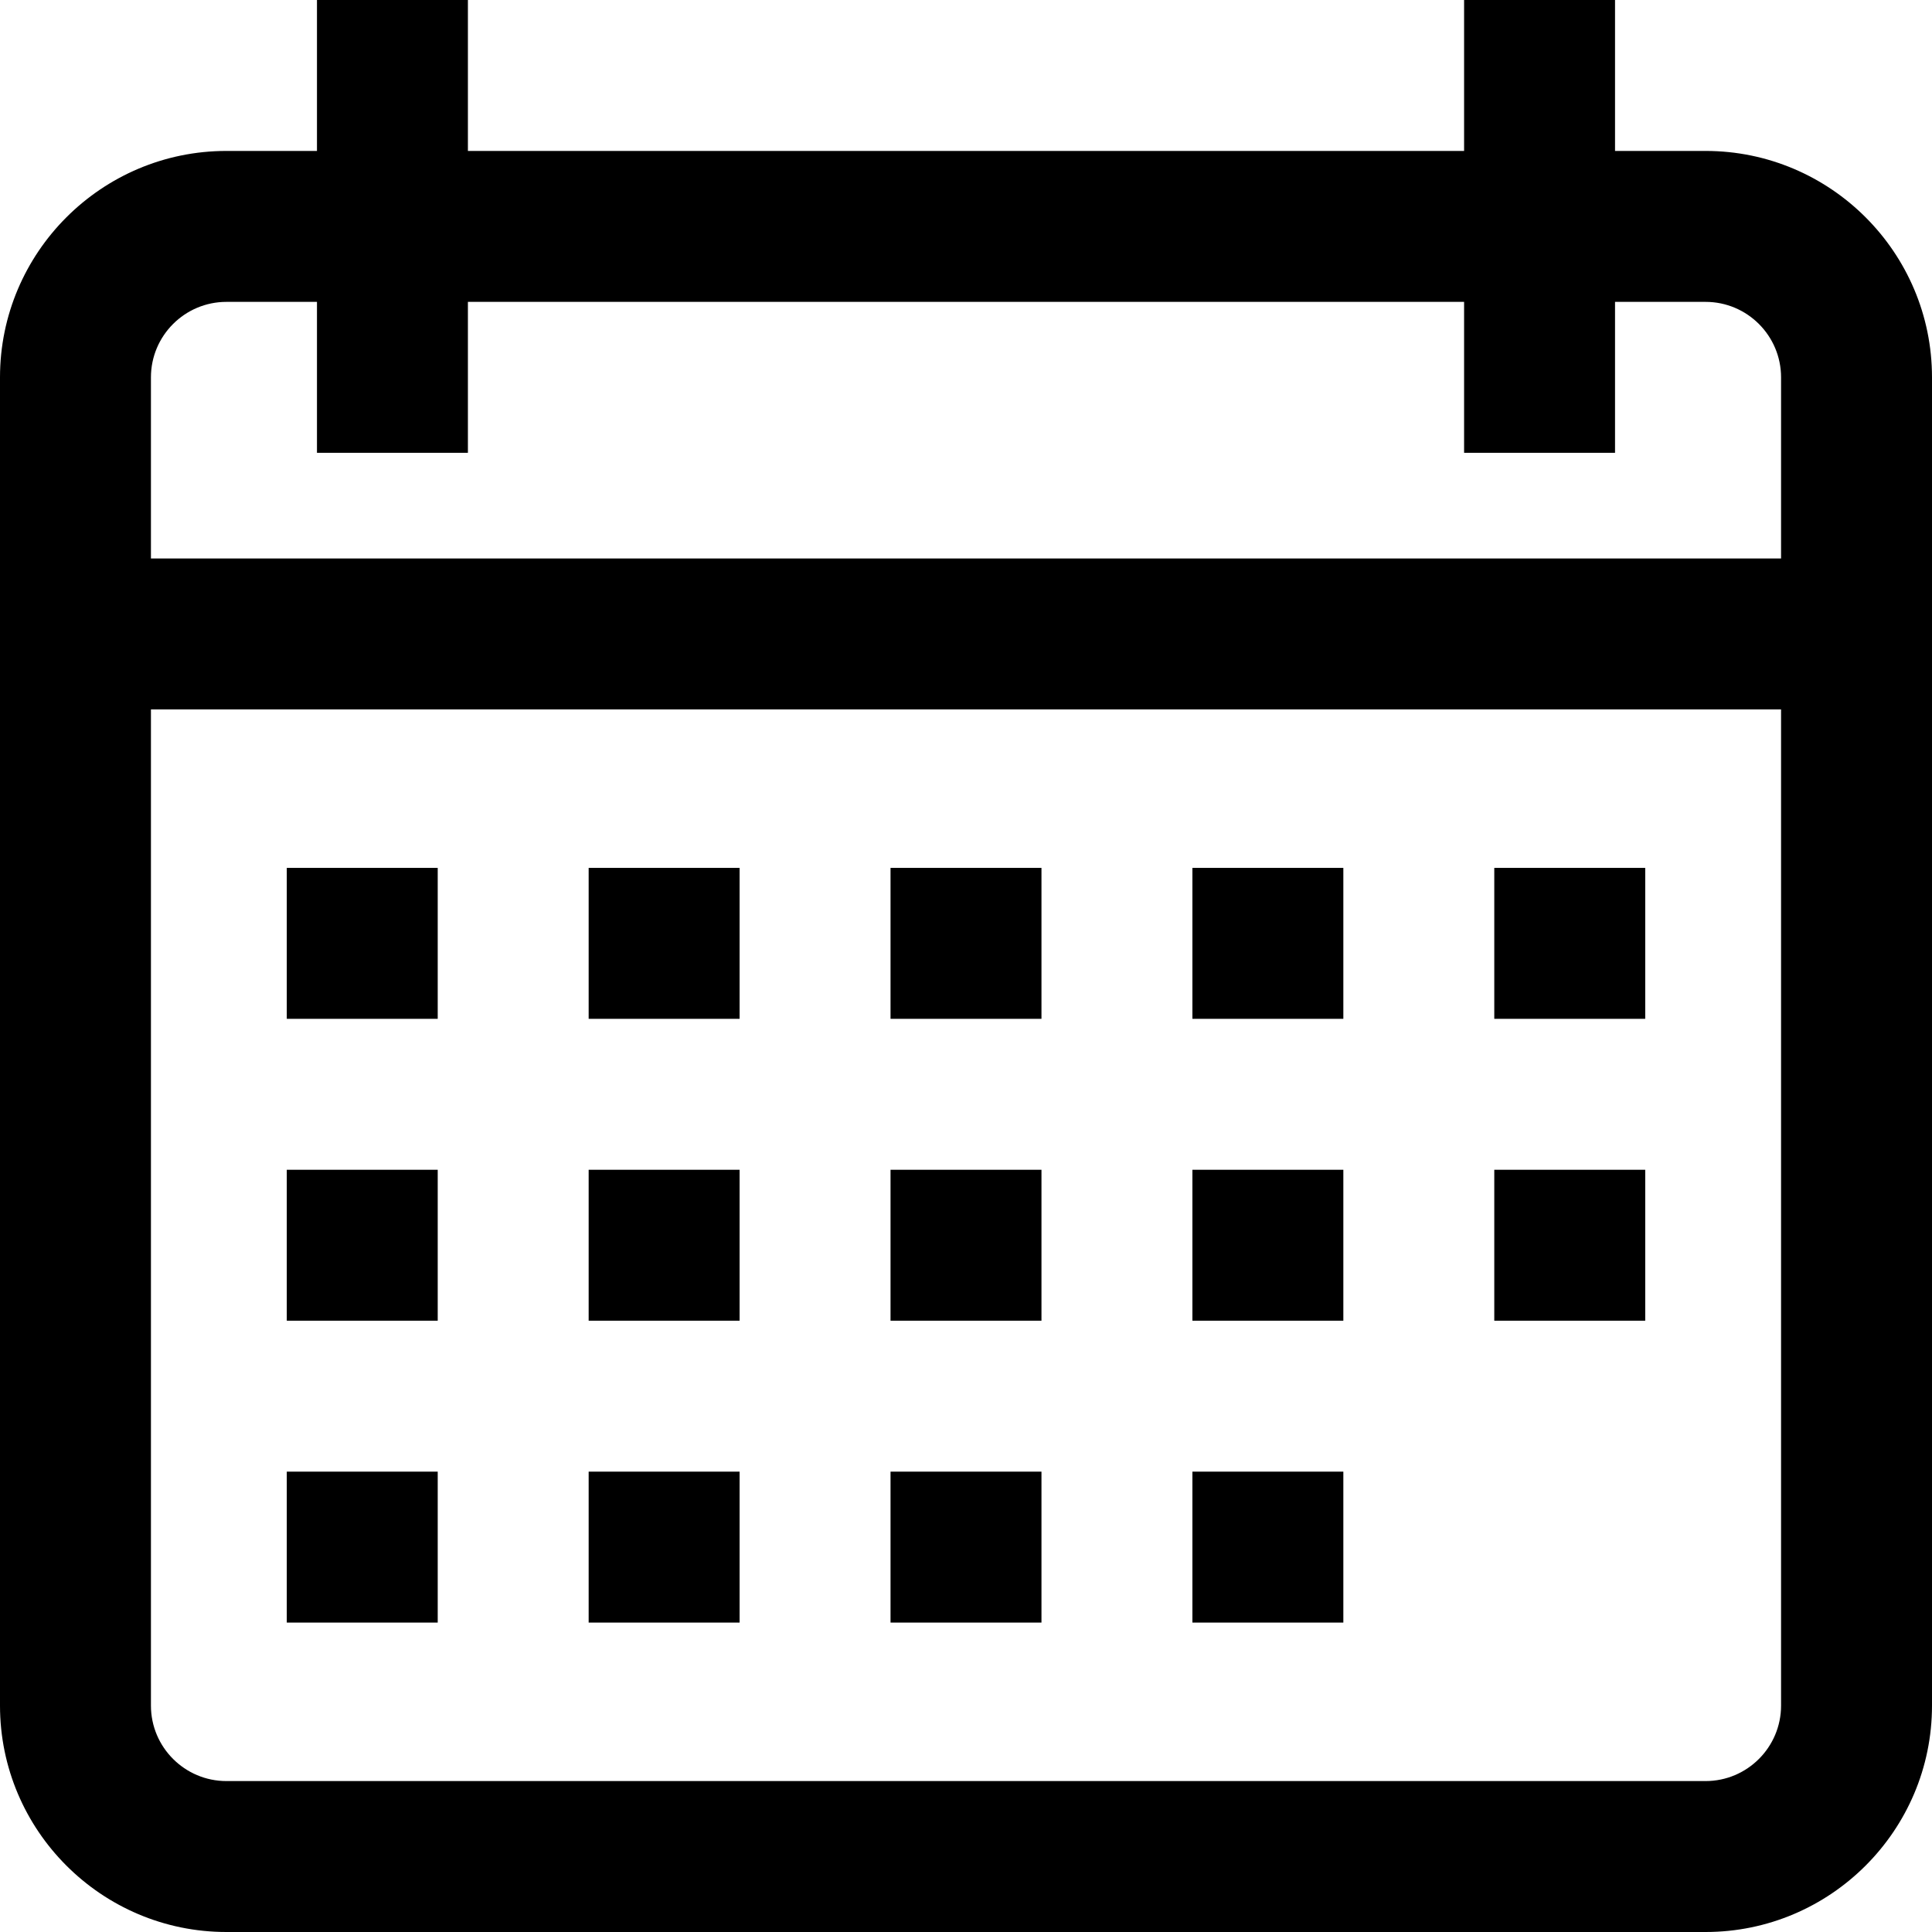
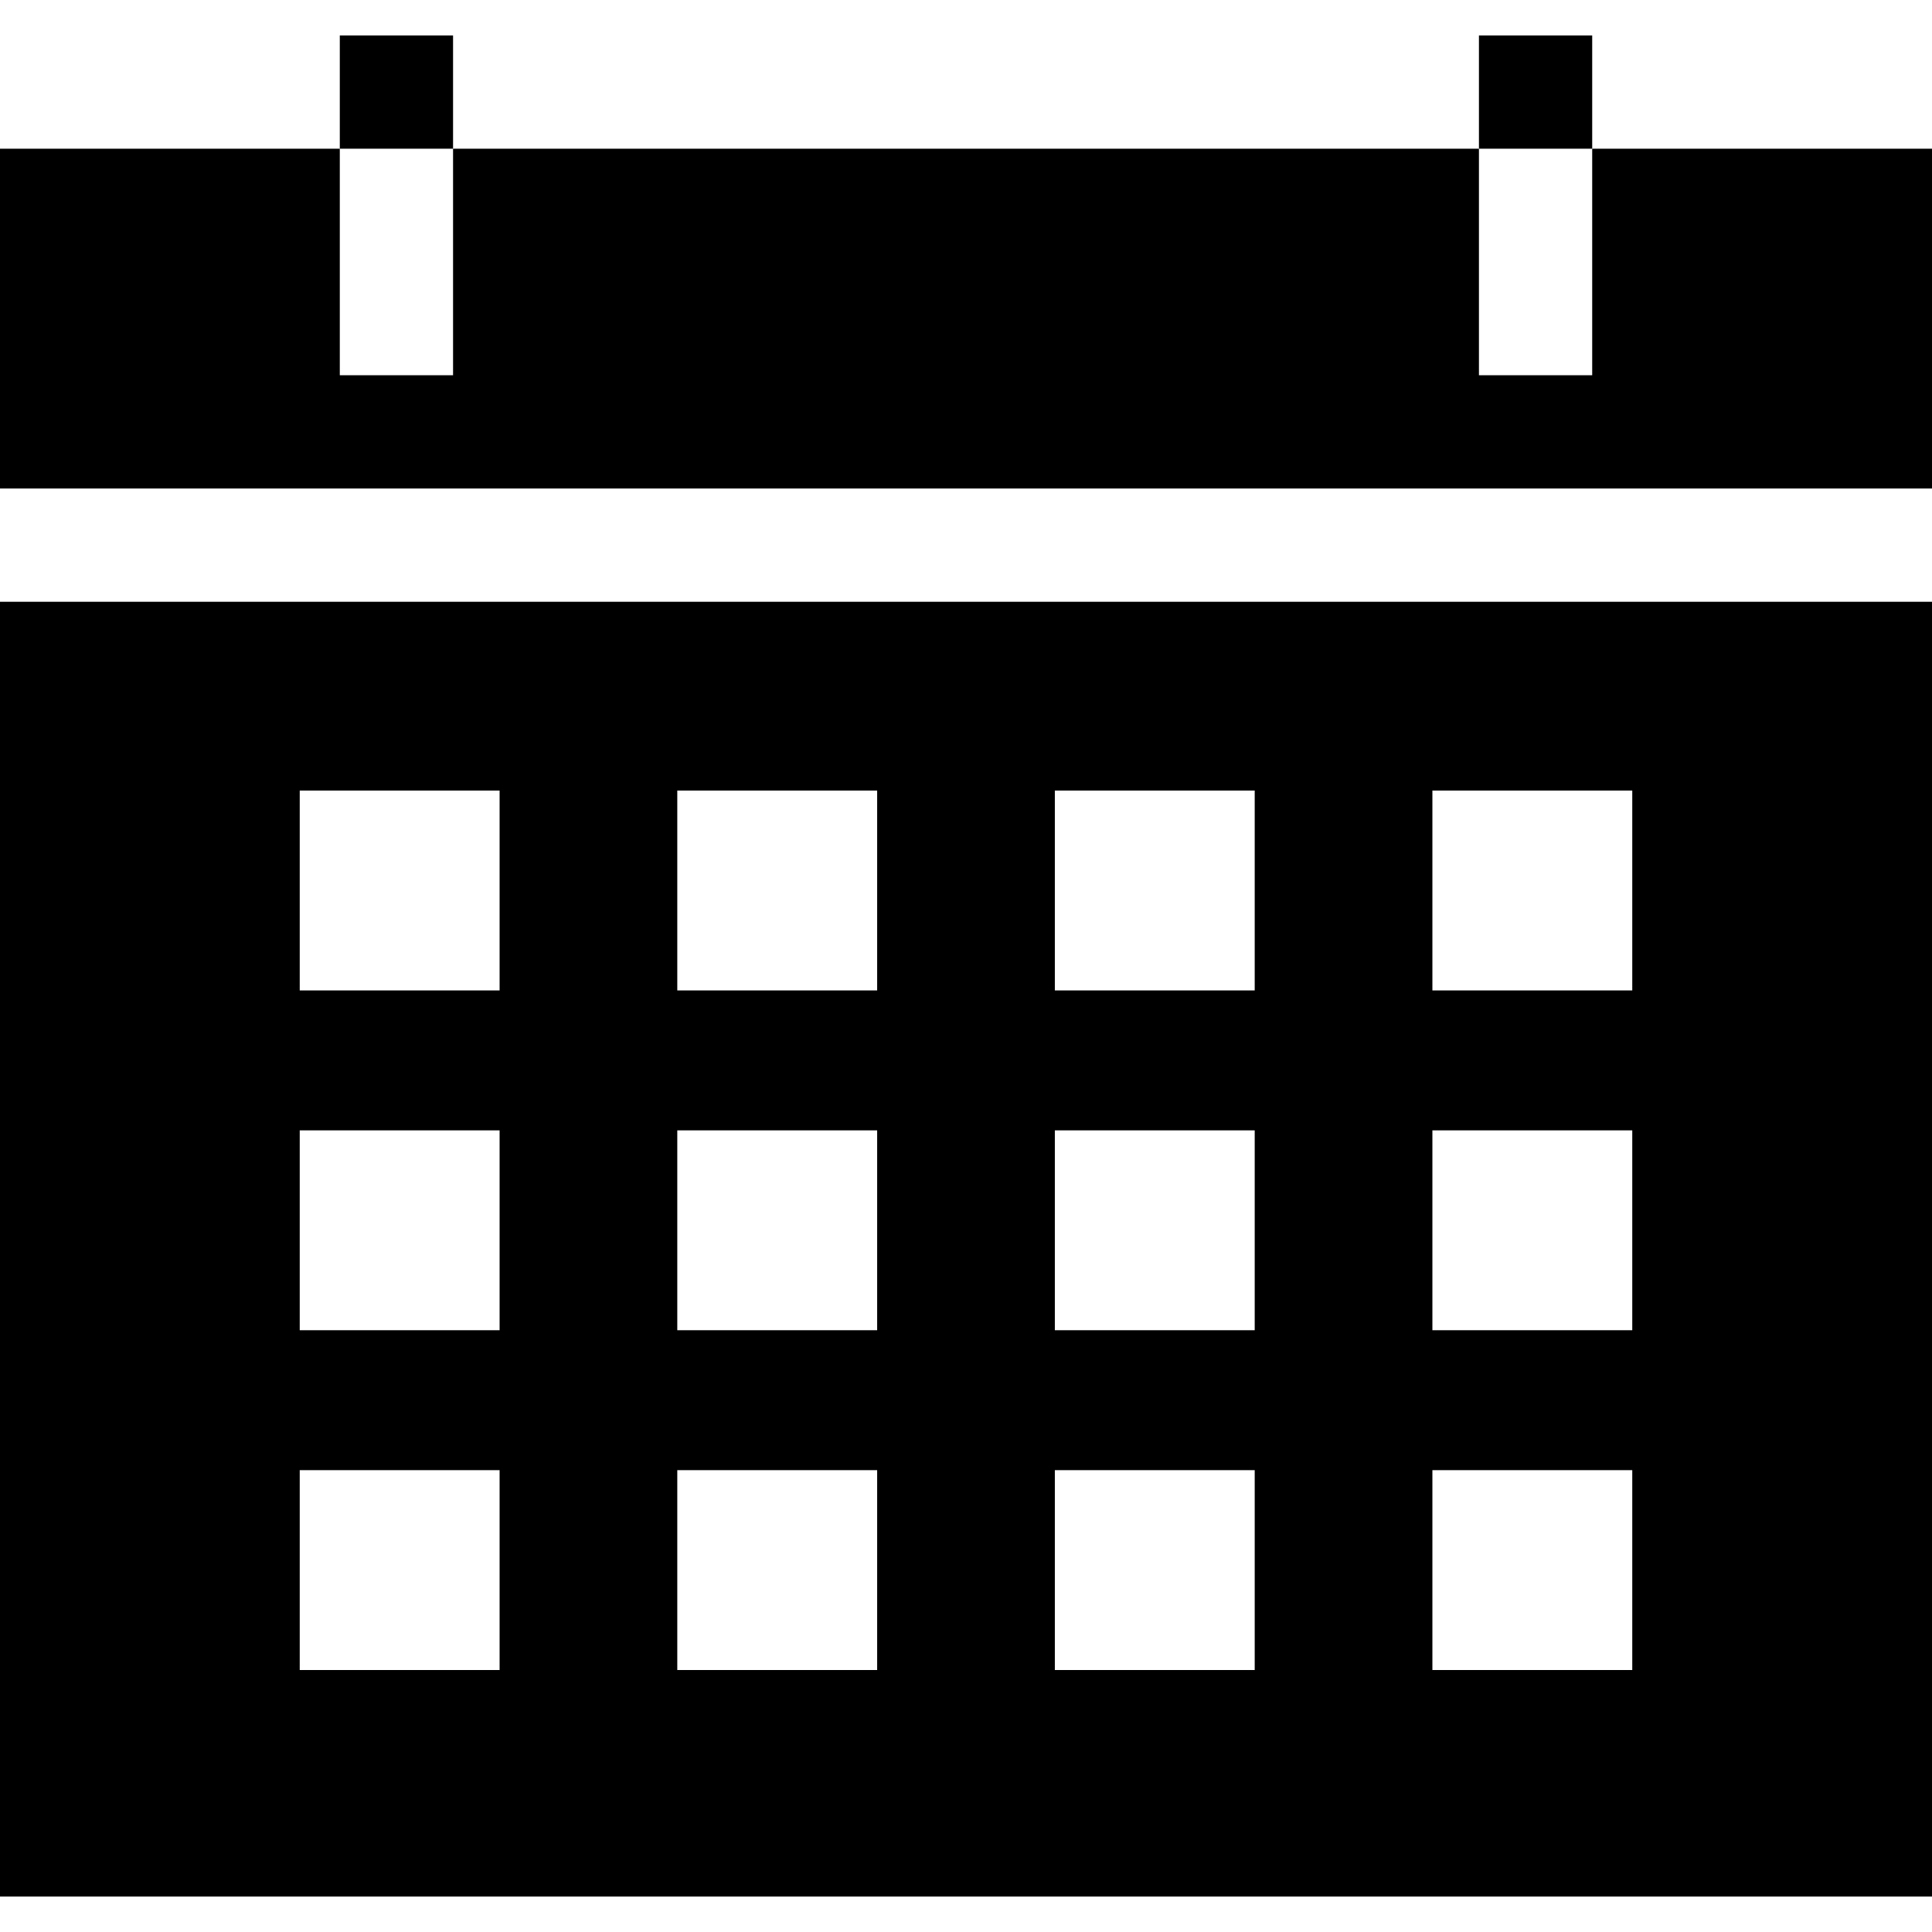
- <svg xmlns="http://www.w3.org/2000/svg" version="1.1" id="Capa_1" x="0px" y="0px" viewBox="0 0 512 512" style="enable-background:new 0 0 512 512;" xml:space="preserve">
+ <svg xmlns="http://www.w3.org/2000/svg" version="1.1" id="Layer_1" x="0px" y="0px" viewBox="0 0 511.746 511.746" style="enable-background:new 0 0 511.746 511.746;" xml:space="preserve" width="512" height="512">
  <g>
-     <g>
-       <path d="M452,40h-24V0h-40v40H124V0H84v40H60C26.916,40,0,66.916,0,100v352c0,33.084,26.916,60,60,60h392    c33.084,0,60-26.916,60-60V100C512,66.916,485.084,40,452,40z M472,452c0,11.028-8.972,20-20,20H60c-11.028,0-20-8.972-20-20V188    h432V452z M472,148H40v-48c0-11.028,8.972-20,20-20h24v40h40V80h264v40h40V80h24c11.028,0,20,8.972,20,20V148z" />
-     </g>
+     <path d="M0,502.358h511.746V159.396H0V502.358z M379.411,209.402h52.942v52.941h-52.942V209.402z M379.411,299.407h52.942v52.942   h-52.942V299.407z M379.411,389.413h52.942v52.941h-52.942V389.413z M279.405,209.402h52.941v52.941h-52.941V209.402z    M279.405,299.407h52.941v52.942h-52.941V299.407z M279.405,389.413h52.941v52.941h-52.941V389.413z M179.398,209.402h52.942   v52.941h-52.942V209.402z M179.398,299.407h52.942v52.942h-52.942V299.407z M179.398,389.413h52.942v52.941h-52.942V389.413z    M79.393,209.402h52.941v52.941H79.393V209.402z M79.393,299.407h52.941v52.942H79.393V299.407z M132.334,389.413v52.941H79.393   v-52.941H132.334z" />
+     <polygon points="511.746,39.391 421.74,39.391 421.74,99.394 391.74,99.394 391.74,39.391 120.006,39.391 120.006,99.394    90.006,99.394 90.006,39.391 0,39.391 0,129.396 511.746,129.396  " />
+     <rect x="90.006" y="9.388" width="30" height="30" />
+     <rect x="391.74" y="9.388" width="30" height="30" />
  </g>
-   <g>
-     <g>
-       <rect x="76" y="230" width="40" height="40" />
-     </g>
-   </g>
-   <g>
-     <g>
-       <rect x="156" y="230" width="40" height="40" />
-     </g>
-   </g>
-   <g>
-     <g>
-       <rect x="236" y="230" width="40" height="40" />
-     </g>
-   </g>
-   <g>
-     <g>
-       <rect x="316" y="230" width="40" height="40" />
-     </g>
-   </g>
-   <g>
-     <g>
-       <rect x="396" y="230" width="40" height="40" />
-     </g>
-   </g>
-   <g>
-     <g>
-       <rect x="76" y="310" width="40" height="40" />
-     </g>
-   </g>
-   <g>
-     <g>
-       <rect x="156" y="310" width="40" height="40" />
-     </g>
-   </g>
-   <g>
-     <g>
-       <rect x="236" y="310" width="40" height="40" />
-     </g>
-   </g>
-   <g>
-     <g>
-       <rect x="316" y="310" width="40" height="40" />
-     </g>
-   </g>
-   <g>
-     <g>
-       <rect x="76" y="390" width="40" height="40" />
-     </g>
-   </g>
-   <g>
-     <g>
-       <rect x="156" y="390" width="40" height="40" />
-     </g>
-   </g>
-   <g>
-     <g>
-       <rect x="236" y="390" width="40" height="40" />
-     </g>
-   </g>
-   <g>
-     <g>
-       <rect x="316" y="390" width="40" height="40" />
-     </g>
-   </g>
-   <g>
-     <g>
-       <rect x="396" y="310" width="40" height="40" />
-     </g>
-   </g>
-   <g>
- </g>
-   <g>
- </g>
-   <g>
- </g>
-   <g>
- </g>
-   <g>
- </g>
-   <g>
- </g>
-   <g>
- </g>
-   <g>
- </g>
-   <g>
- </g>
-   <g>
- </g>
-   <g>
- </g>
-   <g>
- </g>
-   <g>
- </g>
-   <g>
- </g>
-   <g>
- </g>
</svg>
